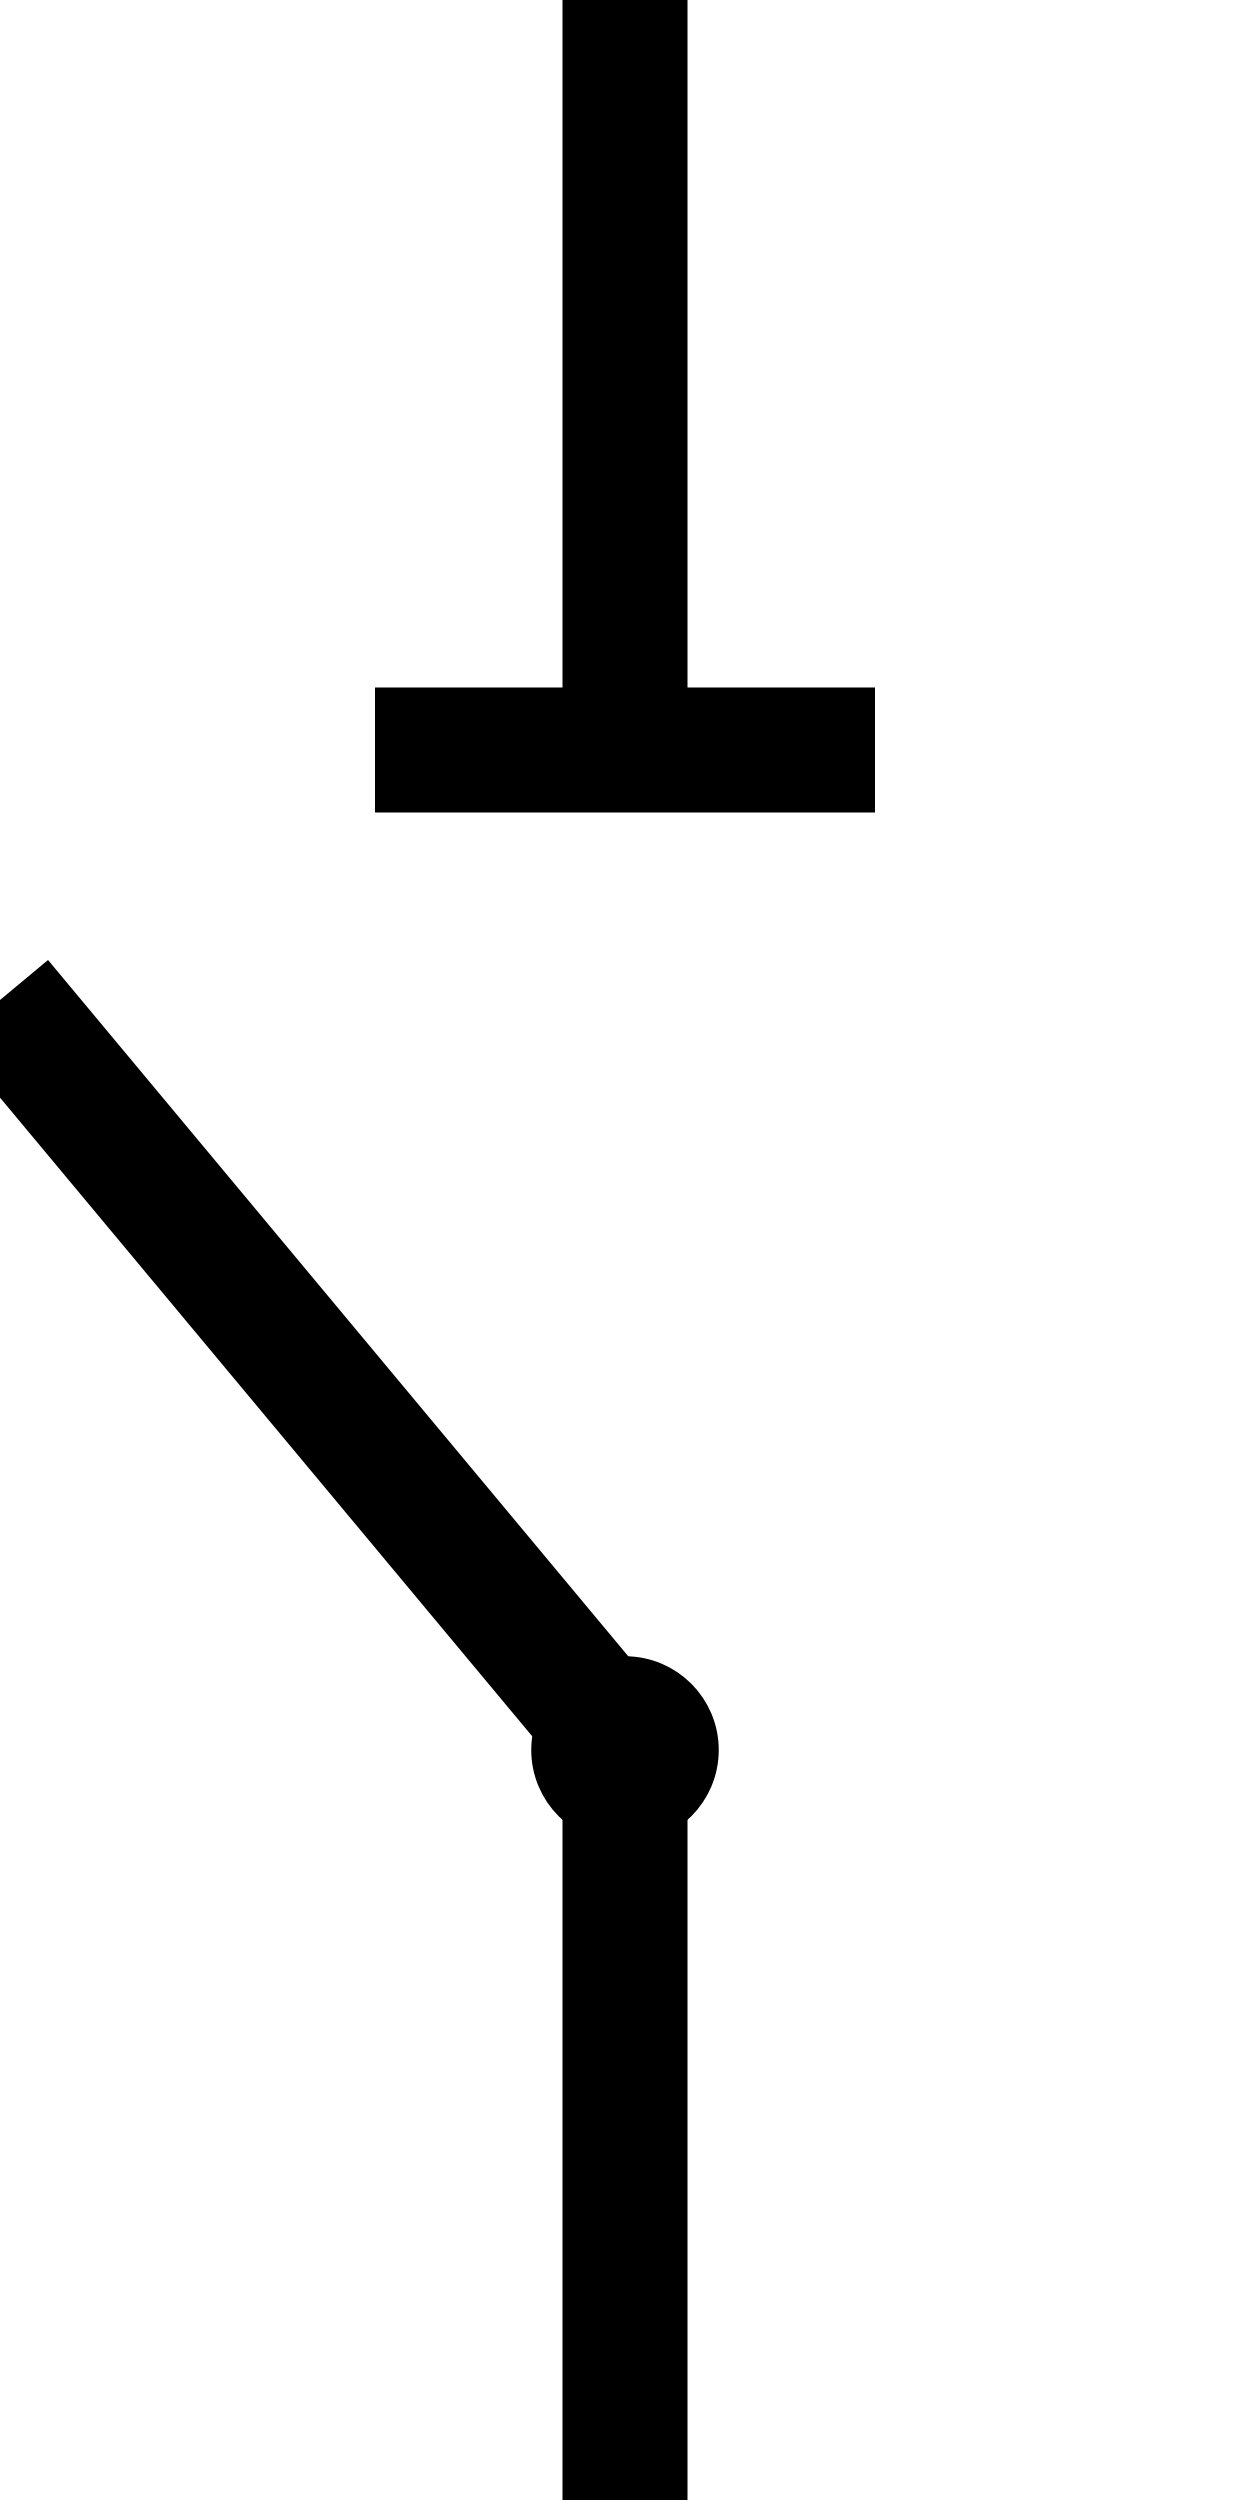
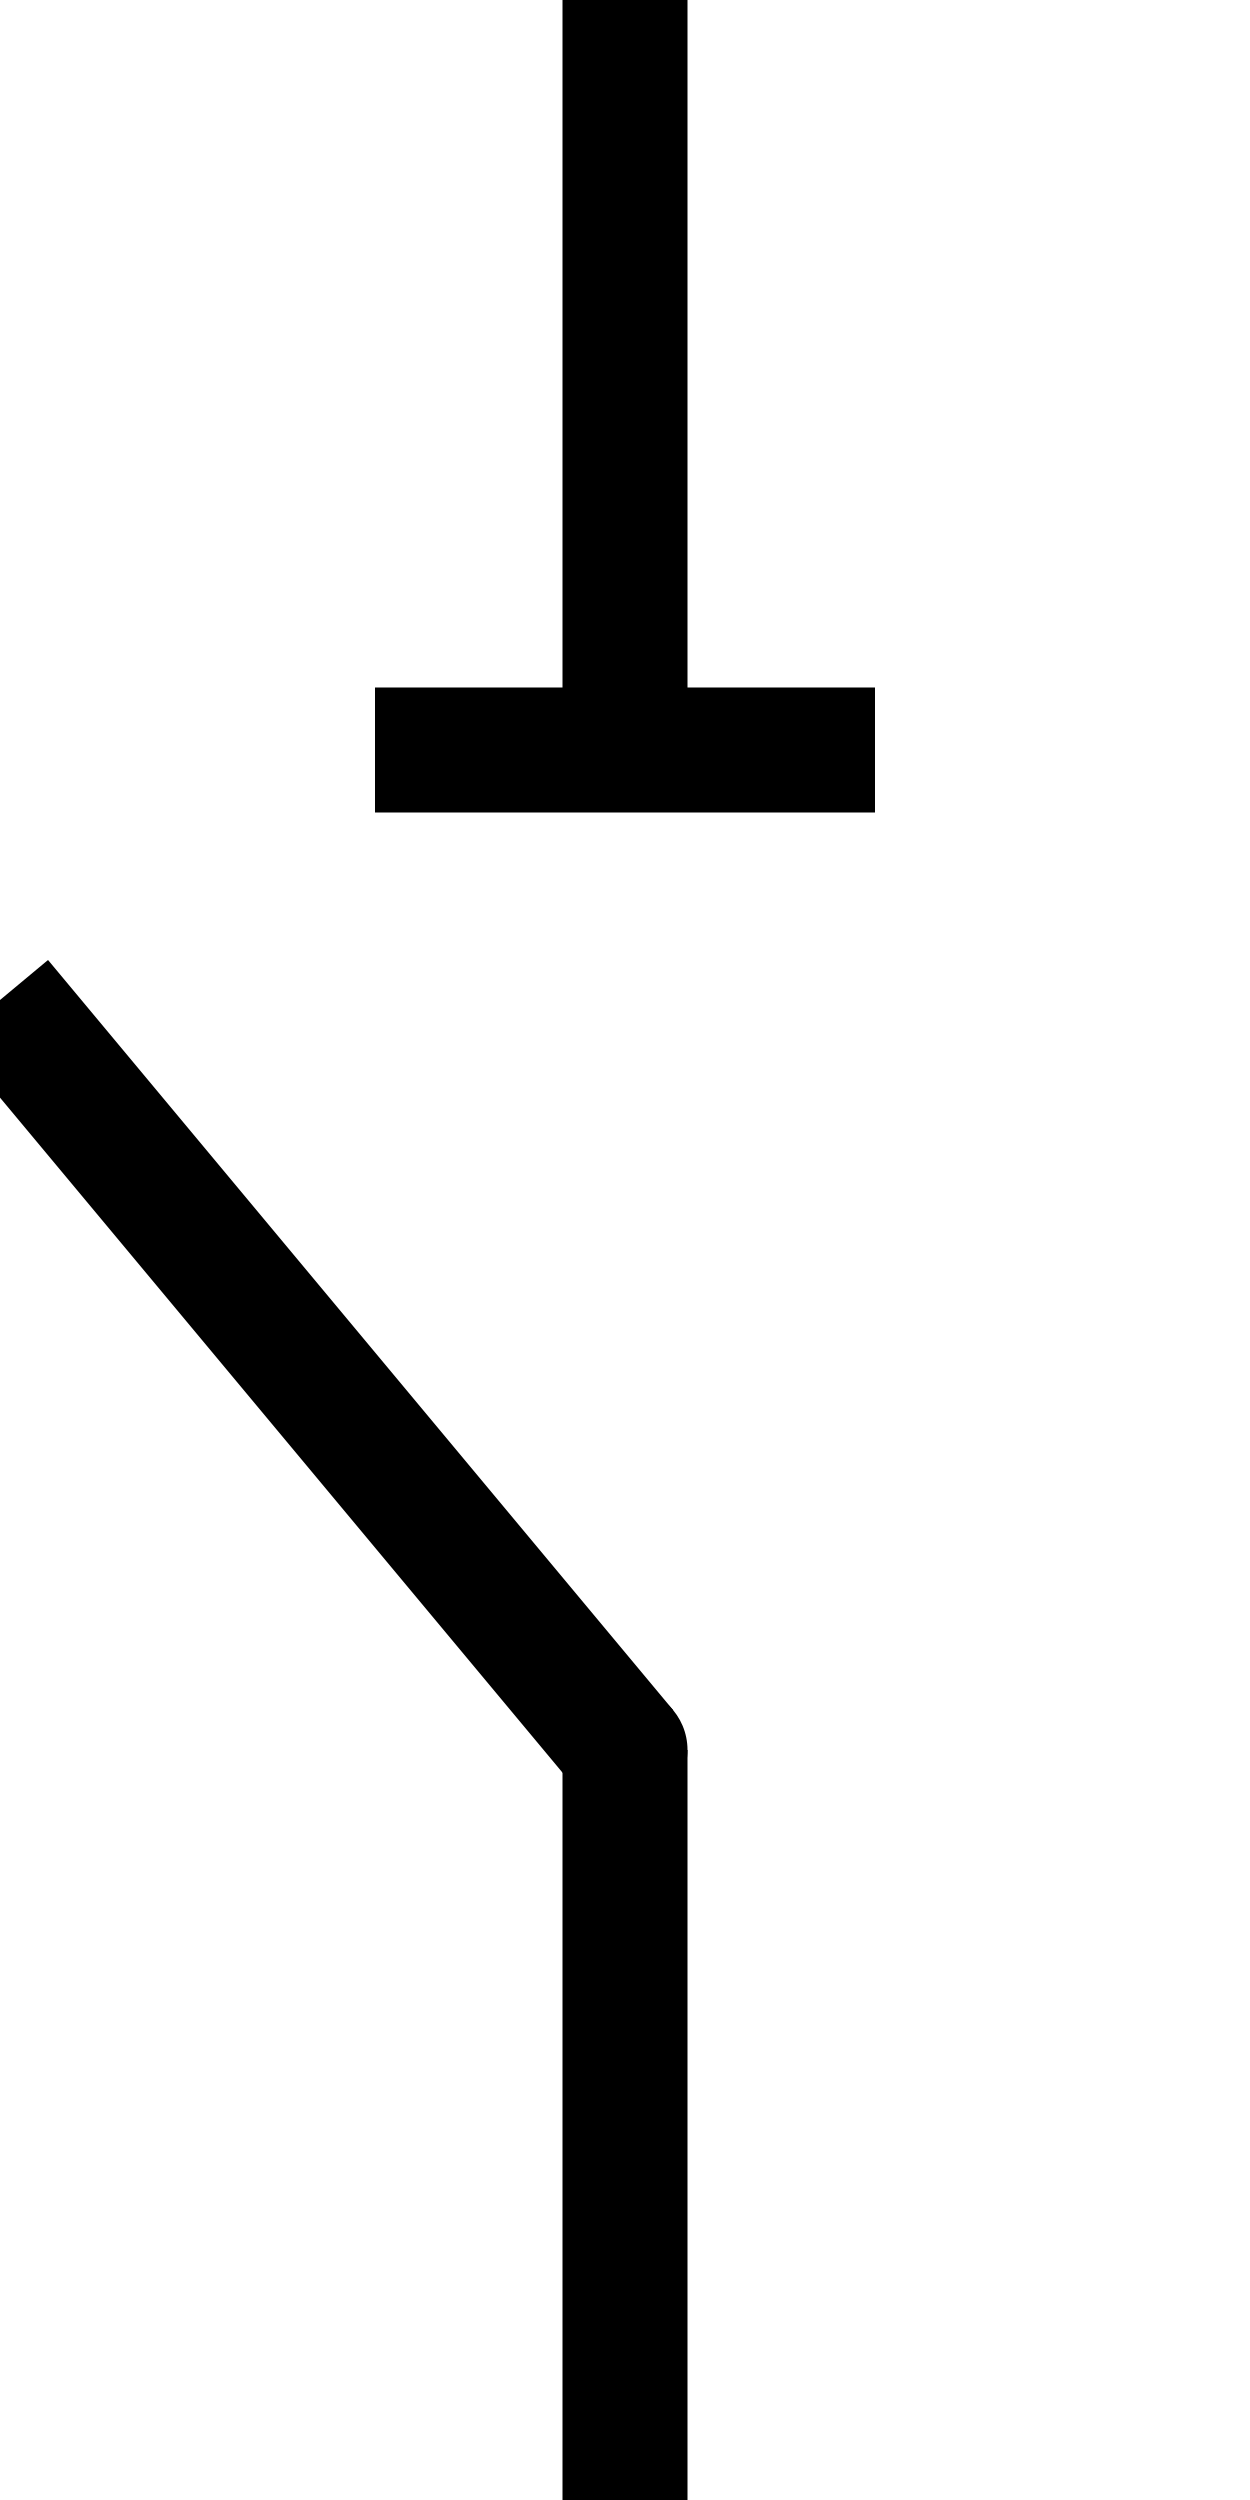
<svg xmlns="http://www.w3.org/2000/svg" viewBox="0 0 20 40" width="20" height="40">
  <g>
    <line x1="10" y1="0" x2="10" y2="12" stroke="#000" stroke-width="2" />
    <line x1="10" y1="28" x2="10" y2="40" stroke="#000" stroke-width="2" />
    <line x1="6" y1="12" x2="14" y2="12" stroke="#000" stroke-width="2" />
-     <circle cx="10" cy="28" r="1" stroke="#000" />
+     <circle cx="10" cy="28" r="1" fill="#000" class="tms-voltage-fill" />
    <line x1="10" y1="28" x2="0" y2="16" stroke="#000" stroke-width="2" />
  </g>
</svg>
